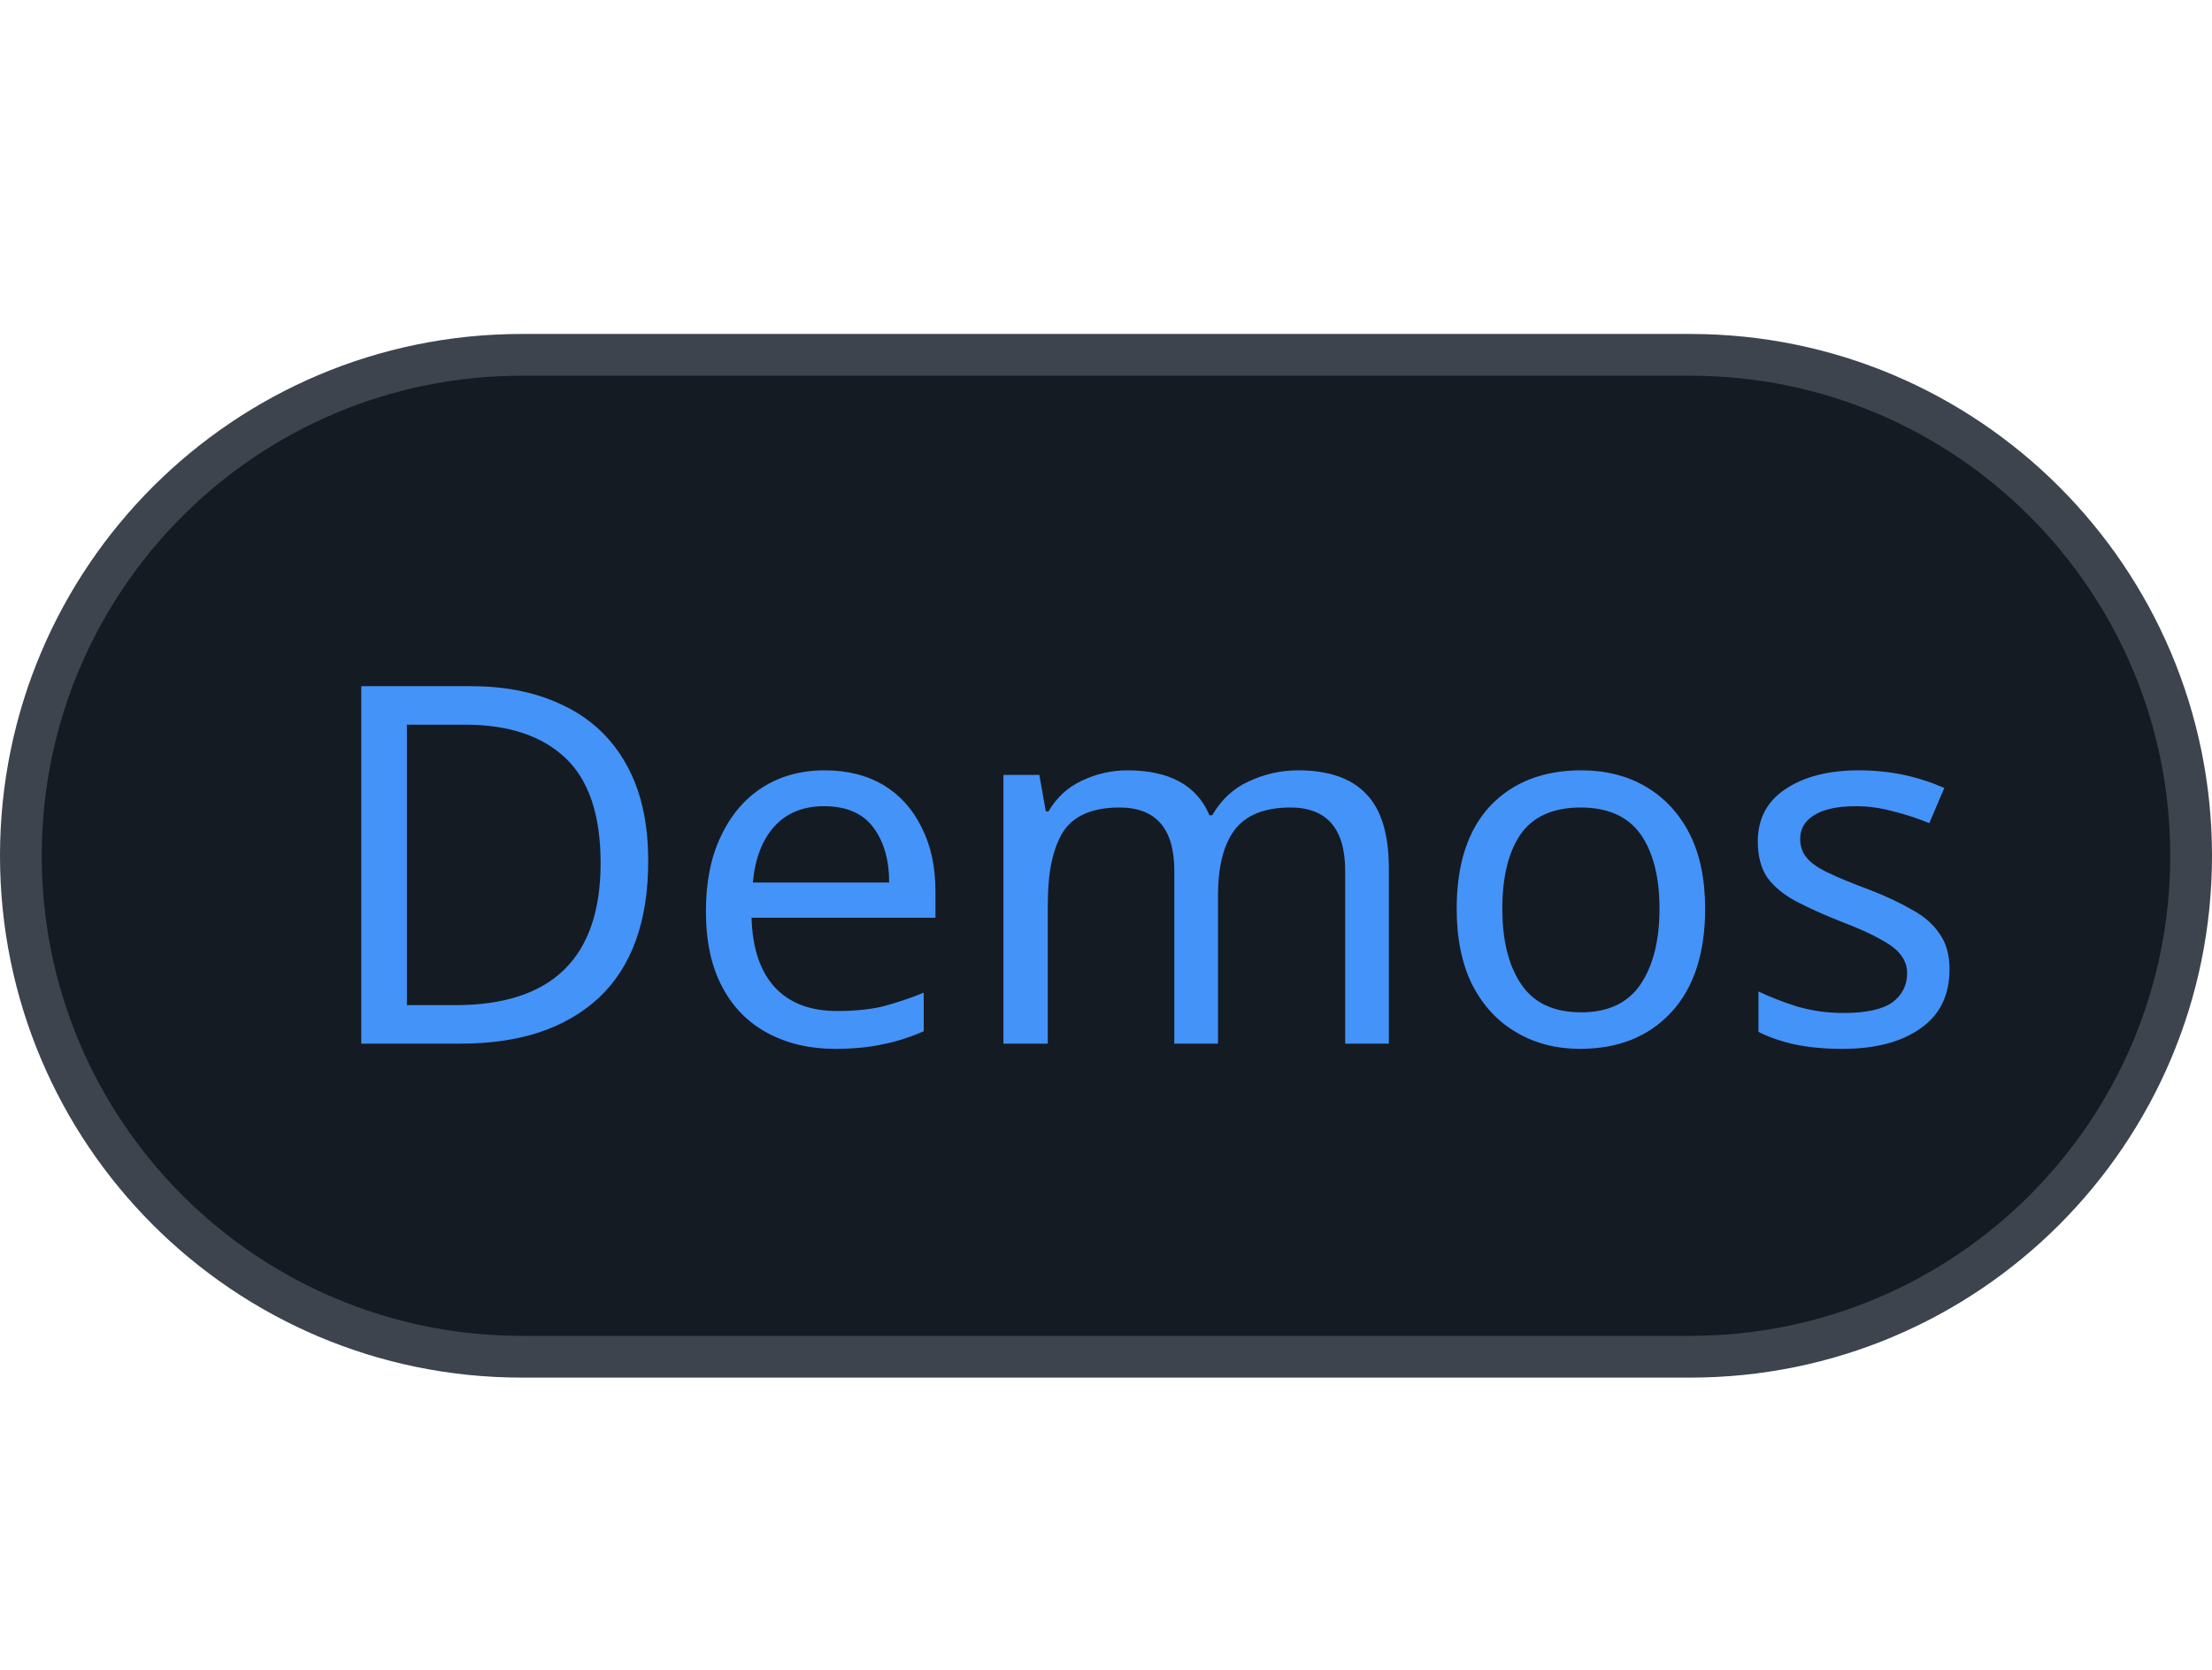
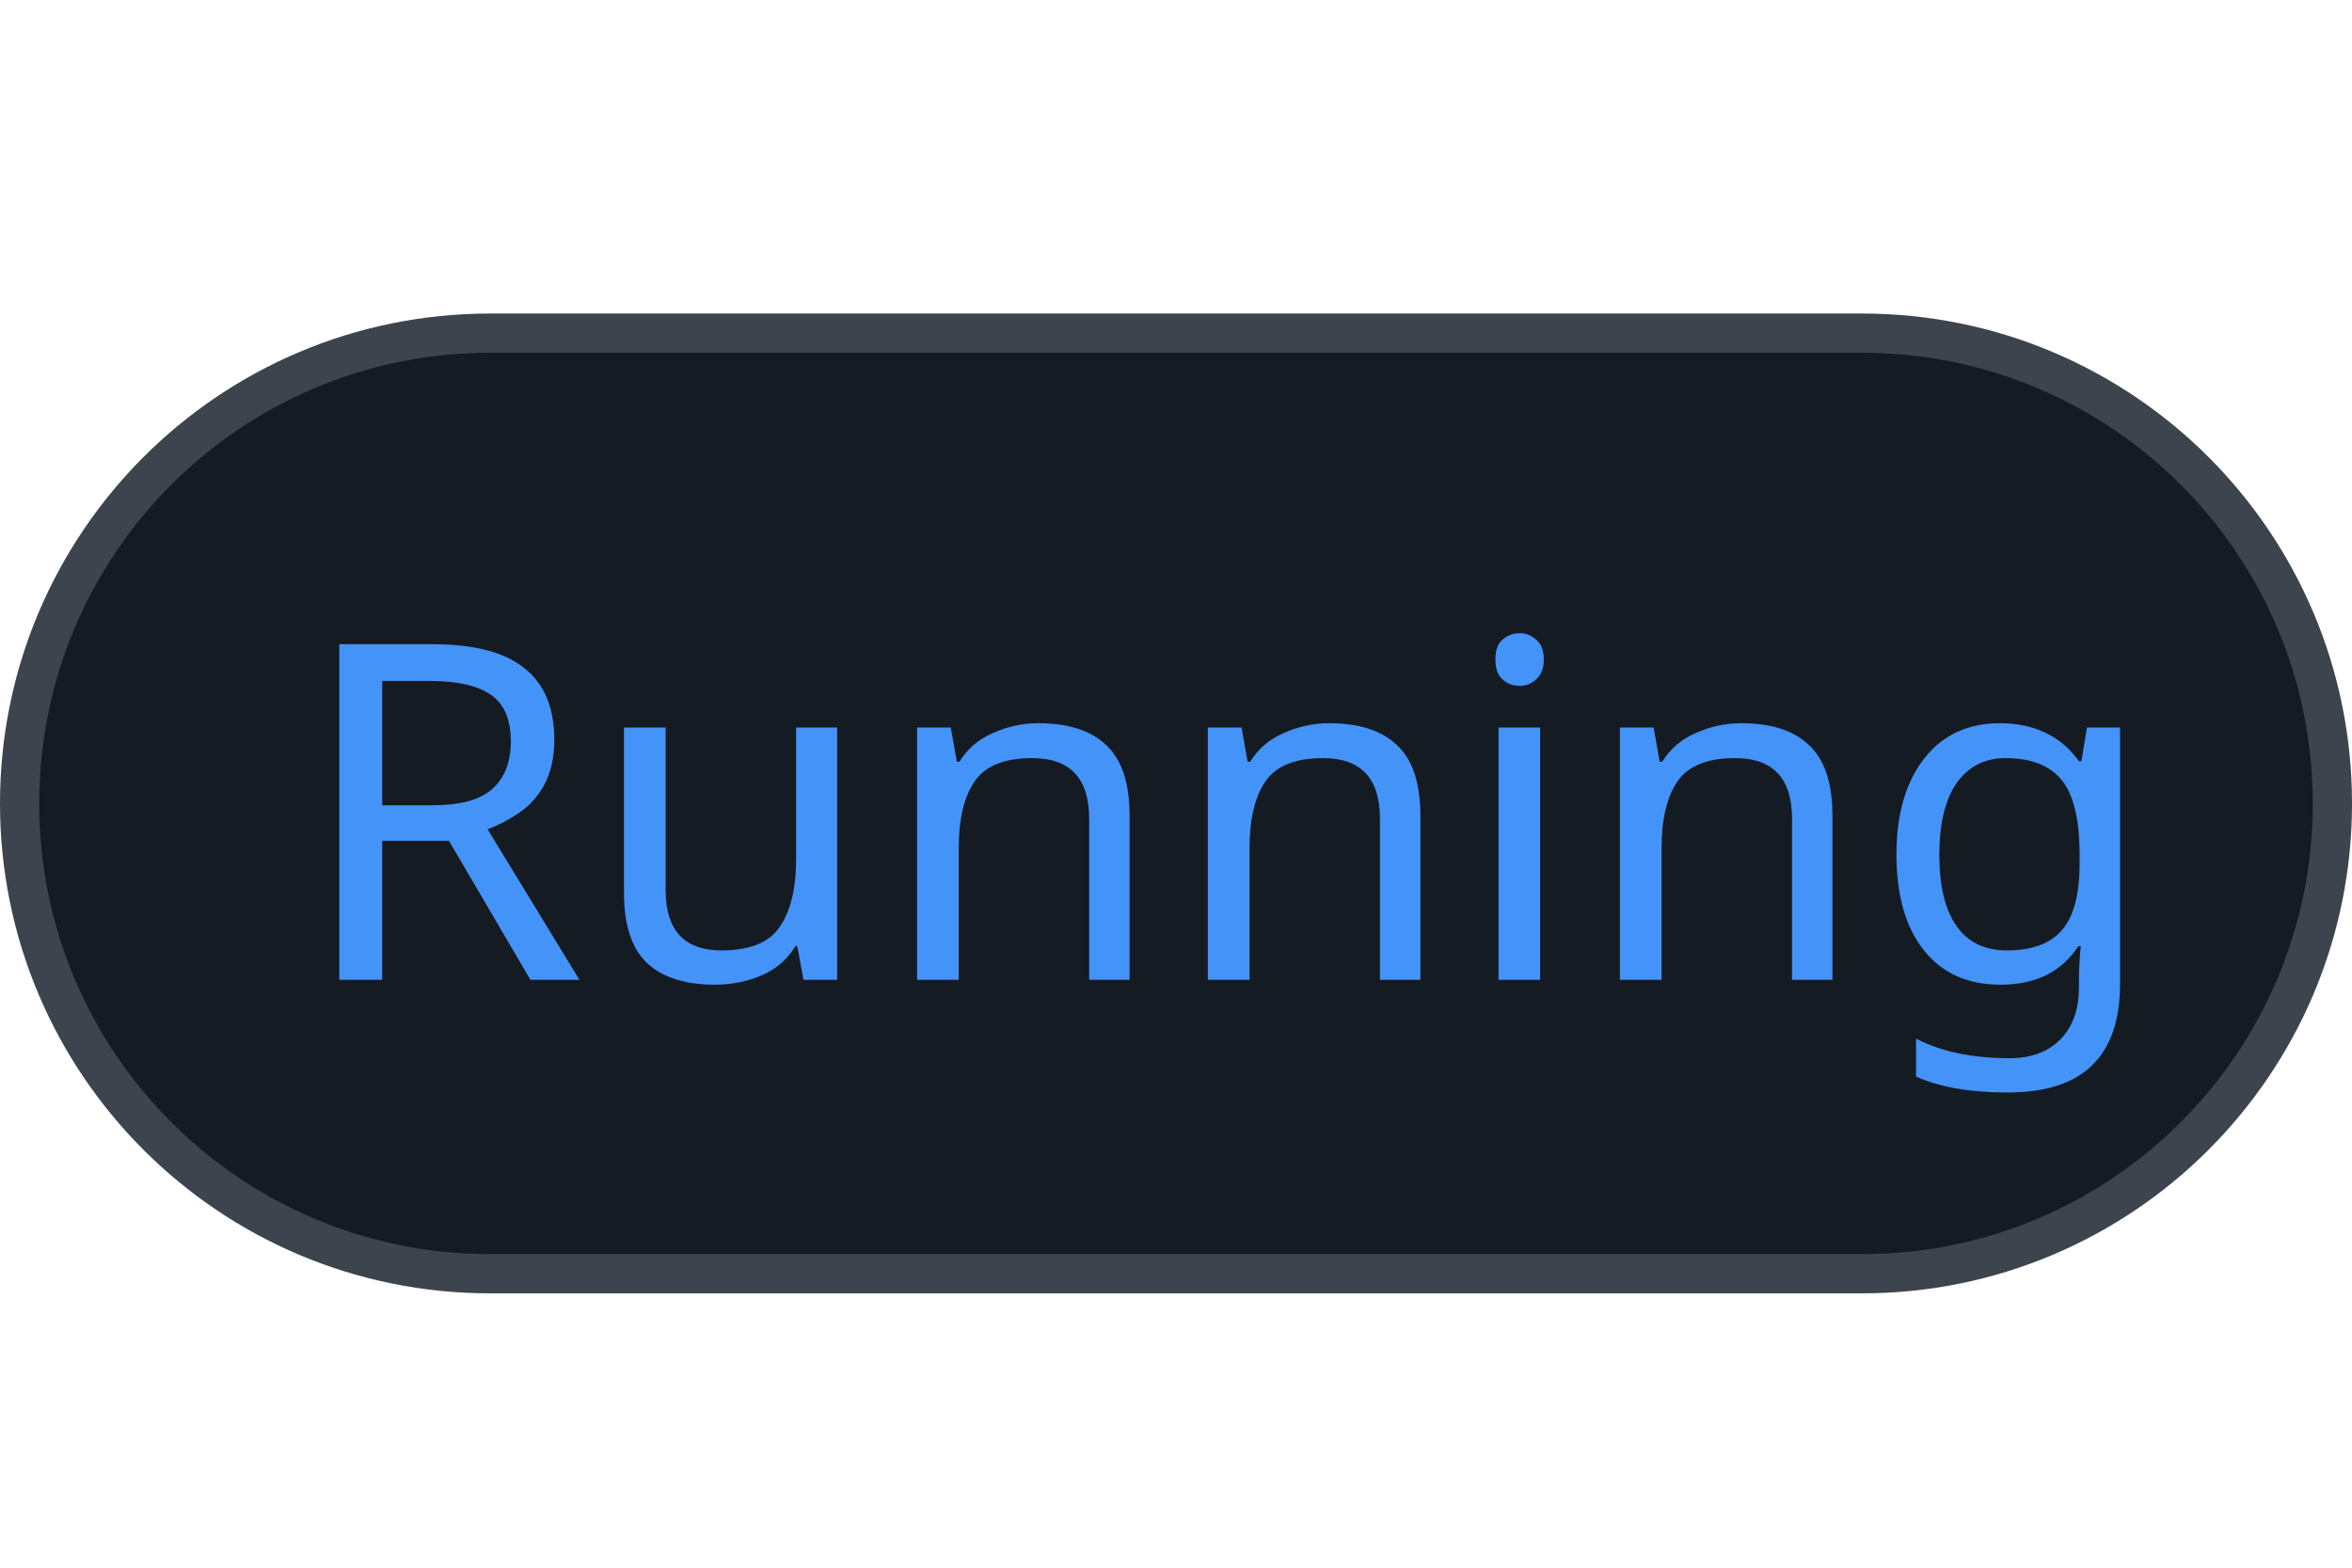
- <svg xmlns="http://www.w3.org/2000/svg" width="53" height="40" viewBox="0 0 53 40">
-   <rect x="0.5" y="8.5" width="52" height="24" rx="12" fill="#151b23" stroke="#3d444d" />
-   <text x="7.5" y="25" font-family="-apple-system, BlinkMacSystemFont, 'Segoe UI', 'Noto Sans', Helvetica, Arial, sans-serif" font-size="12" fill="#4493f8" textLength="38" lengthAdjust="spacingAndGlyphs">Demos</text>
+ <svg xmlns="http://www.w3.org/2000/svg" width="60" height="40" viewBox="0 0 60 40">
+   <rect x="0.5" y="8.5" width="59" height="24" rx="12" fill="#151b23" stroke="#3d444d" />
+   <text x="7.5" y="25" font-family="-apple-system, BlinkMacSystemFont, 'Segoe UI', 'Noto Sans', Helvetica, Arial, sans-serif" font-size="12" fill="#4493f8" textLength="45" lengthAdjust="spacingAndGlyphs">Running</text>
</svg>
